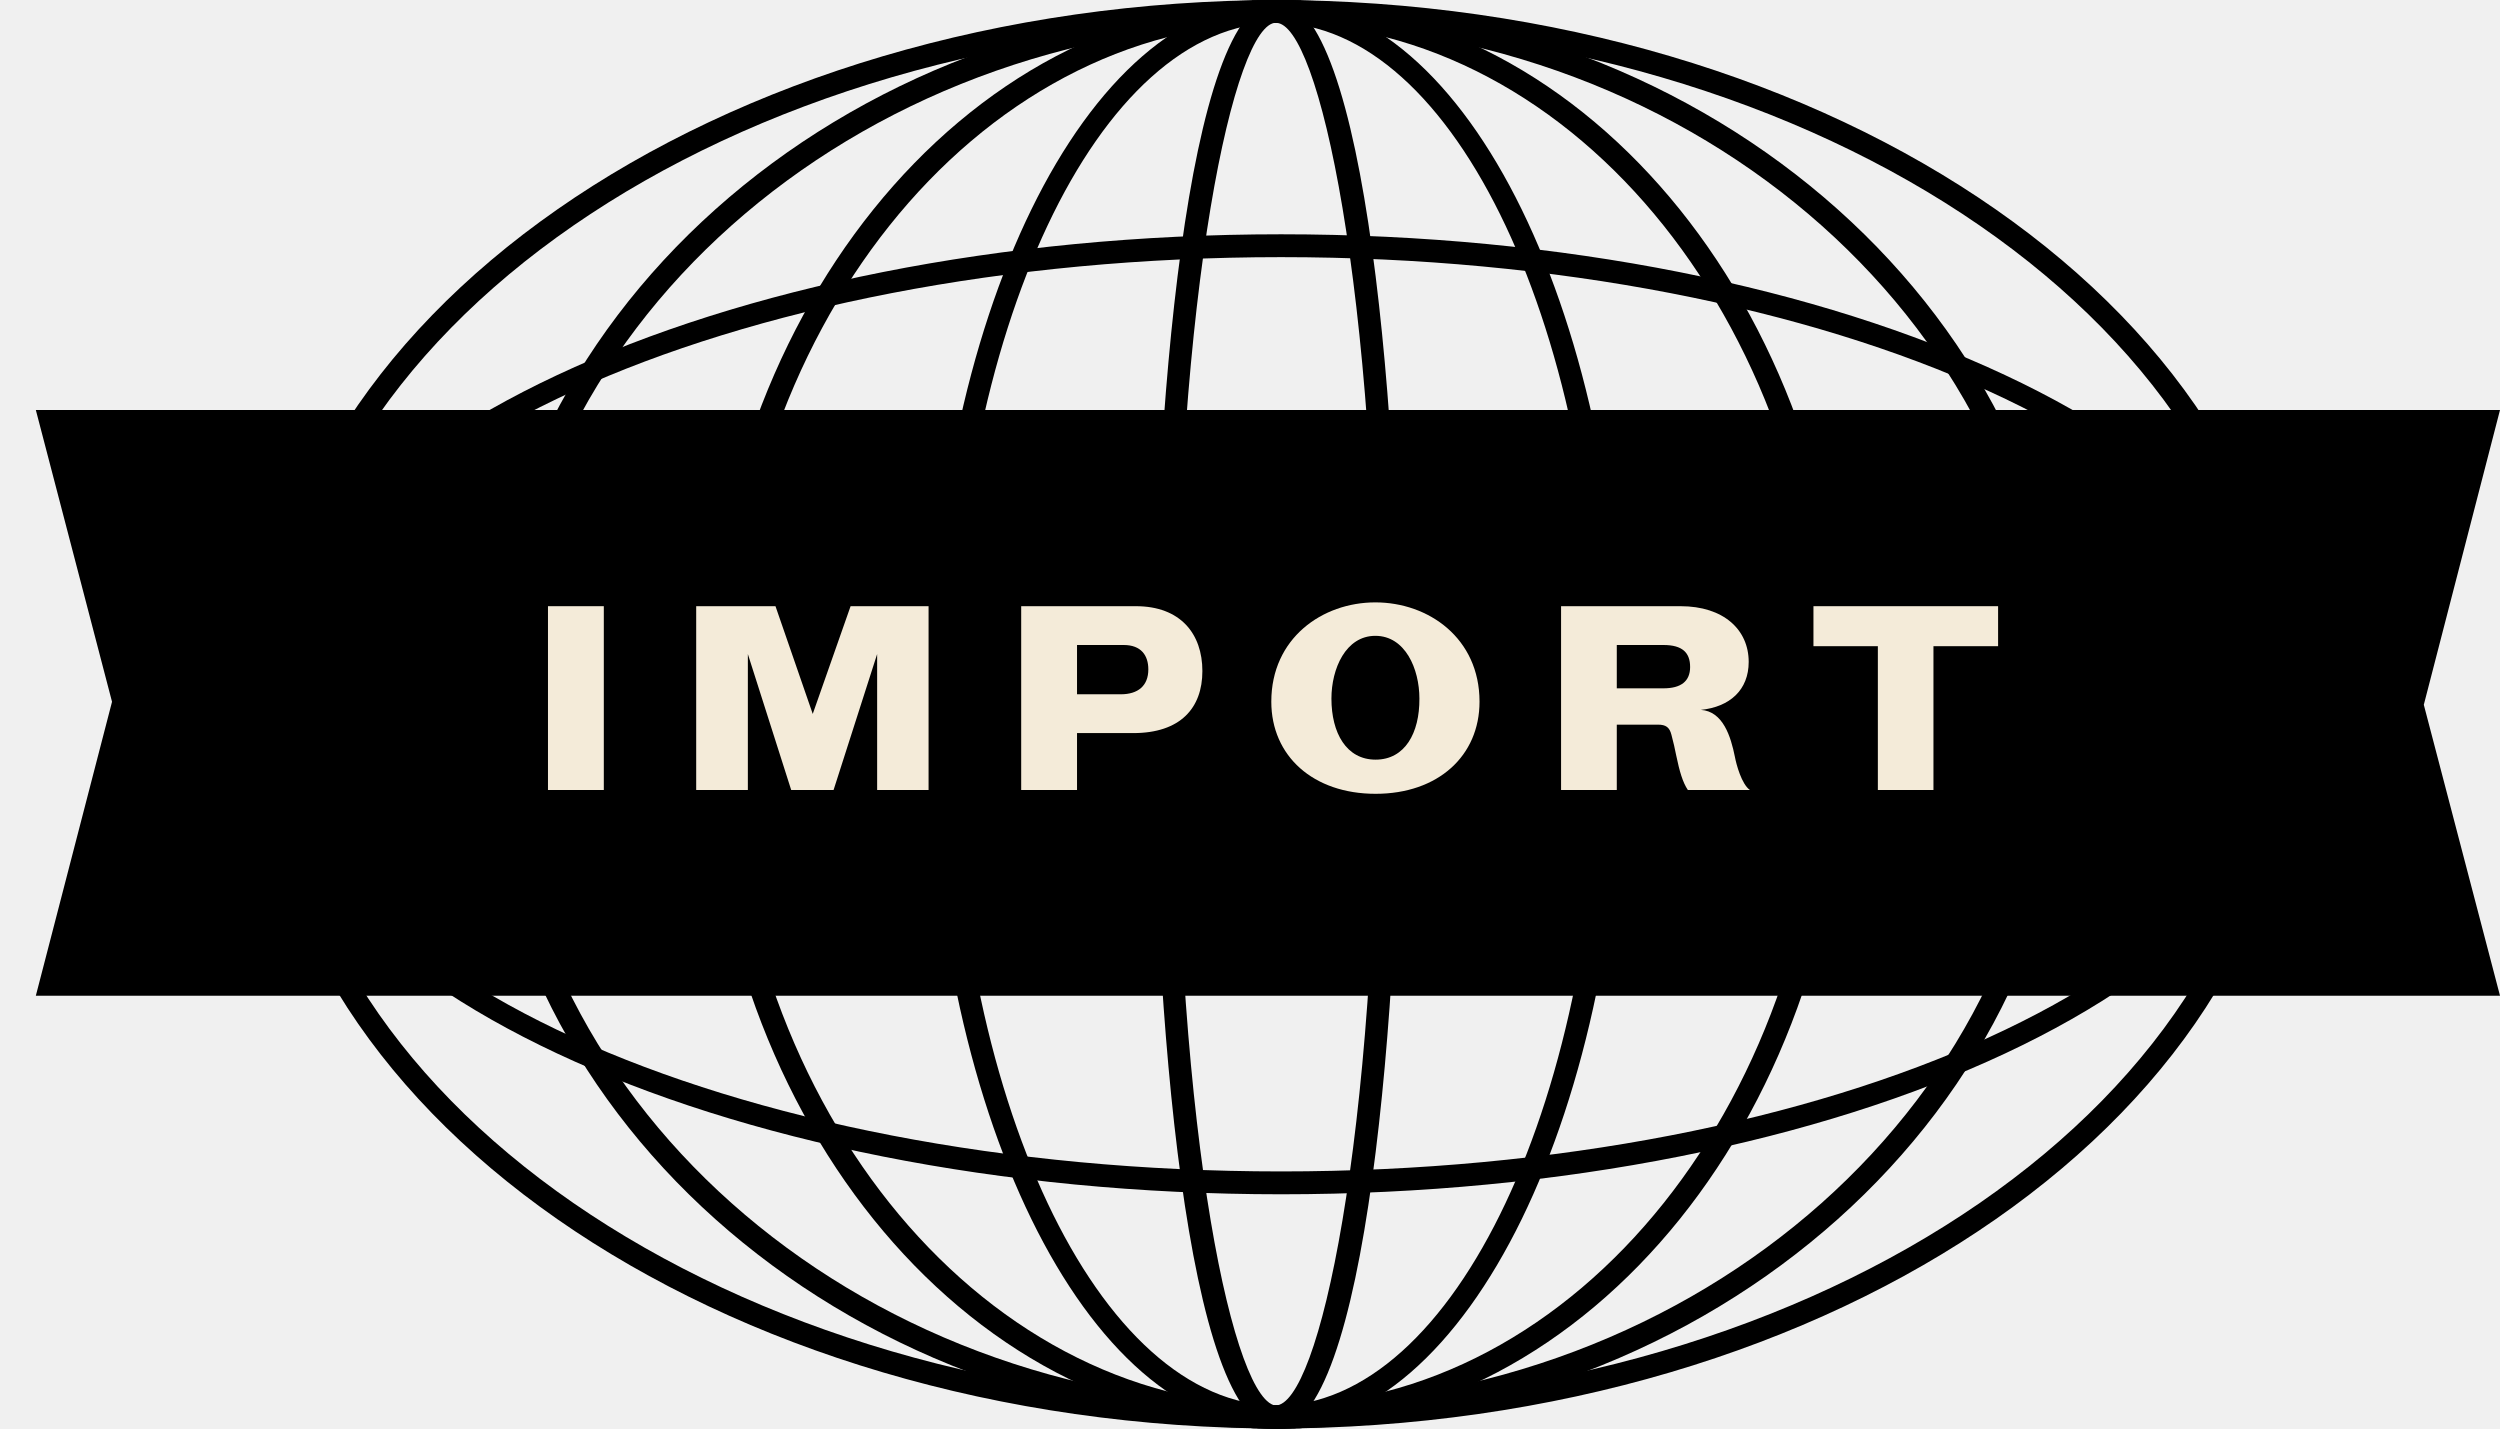
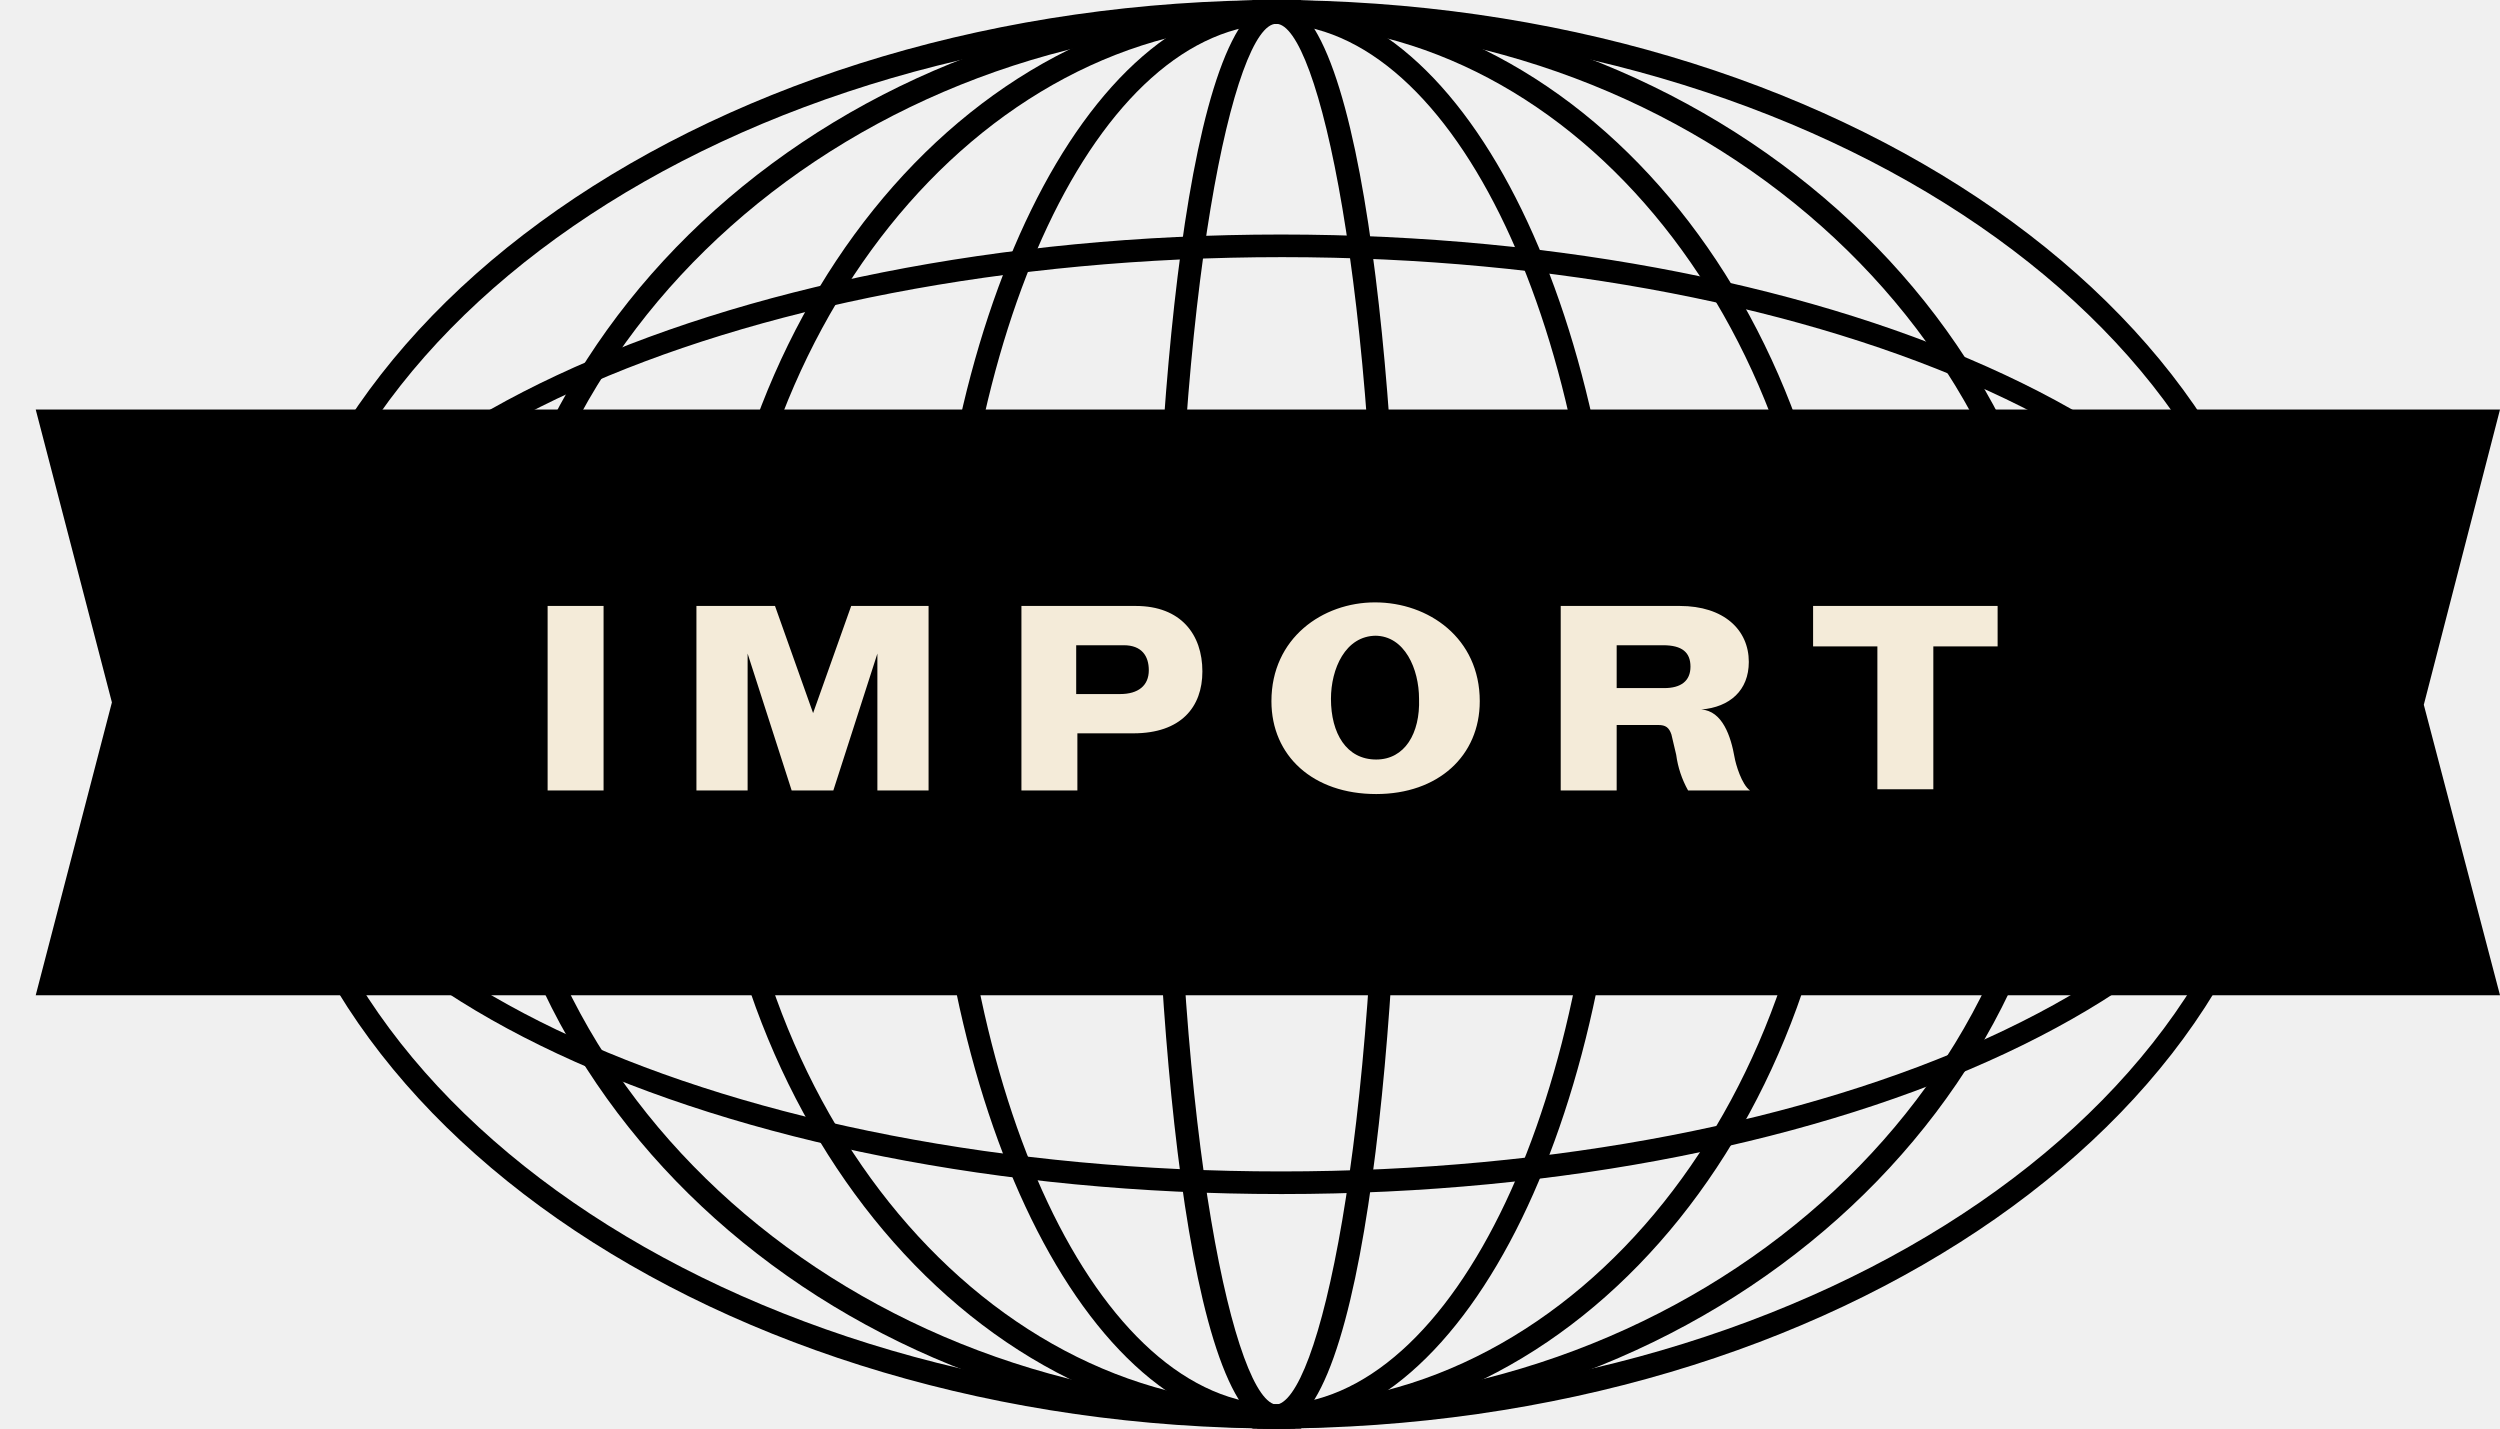
- <svg xmlns="http://www.w3.org/2000/svg" width="21" height="12" viewBox="0 0 21 12" fill="none">
-   <g clip-path="url(#clip0_1130_772)">
-     <path d="M10.761 12C6.018 12 2.158 9.308 2.158 6C2.158 2.692 6.018 0 10.761 0C10.796 0 10.831 0.001 10.865 0.002L10.931 0.003L10.928 0.195L10.861 0.193C10.828 0.192 10.795 0.192 10.761 0.192C6.123 0.192 2.35 2.797 2.35 6C2.35 9.203 6.123 11.808 10.761 11.808C10.796 11.808 10.83 11.807 10.864 11.807L10.928 11.805L10.931 11.997L10.868 11.998C10.833 11.999 10.797 12 10.761 12L10.761 12Z" fill="black" />
-     <path d="M10.753 12C7.051 12 4.04 9.308 4.04 6C4.04 2.692 7.051 0 10.753 0C10.78 0 10.807 0.001 10.835 0.002L10.885 0.003L10.882 0.195L10.829 0.193C10.804 0.192 10.778 0.192 10.753 0.192C7.157 0.192 4.232 2.797 4.232 6C4.232 9.203 7.157 11.808 10.753 11.808C10.779 11.808 10.805 11.807 10.831 11.807L10.882 11.805L10.885 11.997L10.837 11.998C10.809 11.999 10.781 12 10.753 12V12Z" fill="black" />
-     <path d="M10.745 12C8.086 12 5.922 9.308 5.922 6C5.922 2.692 8.086 0 10.745 0C10.765 0 10.785 0.001 10.805 0.002L10.84 0.003L10.836 0.195L10.797 0.193C10.78 0.192 10.762 0.192 10.745 0.192C8.191 0.192 6.114 2.797 6.114 6C6.114 9.203 8.191 11.808 10.745 11.808C10.762 11.808 10.78 11.807 10.798 11.807L10.835 11.805L10.841 11.997L10.807 11.998C10.786 11.999 10.765 12 10.745 12V12Z" fill="black" />
-     <path d="M10.736 12C9.119 12 7.804 9.308 7.804 6C7.804 2.692 9.119 0 10.736 0C10.749 0 10.763 0.001 10.777 0.002L10.796 0.003L10.788 0.194L10.736 0.191C9.225 0.191 7.996 2.797 7.996 6C7.996 9.203 9.225 11.808 10.736 11.808C10.745 11.808 10.754 11.807 10.764 11.807L10.787 11.805L10.796 11.997C10.764 11.999 10.75 12 10.736 12V12Z" fill="black" />
-     <path d="M10.728 12C9.964 12 9.687 8.412 9.687 6C9.687 3.588 9.964 0 10.728 0L10.759 0.004L10.735 0.194L10.719 0.191C10.373 0.192 9.878 2.401 9.878 6C9.878 9.599 10.373 11.808 10.728 11.808L10.759 11.996L10.728 12V12Z" fill="black" />
-     <path d="M10.719 12L10.687 11.996L10.713 11.806H10.714C11.074 11.806 11.569 9.597 11.569 6C11.569 2.403 11.074 0.192 10.719 0.192L10.689 0.004L10.719 0C11.483 0 11.76 3.588 11.76 6C11.76 8.412 11.483 12 10.719 12V12ZM10.7 0.099L10.687 0.004L10.689 0.004L10.7 0.099Z" fill="black" />
-     <path d="M10.71 12C10.696 12 10.682 11.999 10.669 11.998L10.659 11.806L10.682 11.807C10.691 11.808 10.701 11.809 10.71 11.809C12.221 11.809 13.45 9.203 13.45 6C13.45 2.798 12.221 0.192 10.71 0.192L10.658 0.194L10.65 0.003L10.67 0.002C10.683 0.001 10.697 0 10.71 0C12.327 0 13.642 2.692 13.642 6C13.642 9.309 12.327 12 10.71 12Z" fill="black" />
-     <path d="M10.702 12C10.681 12 10.661 11.999 10.64 11.998L10.606 11.997L10.611 11.806L10.648 11.807C10.666 11.808 10.684 11.809 10.702 11.809C13.255 11.809 15.333 9.203 15.333 6C15.333 2.798 13.255 0.192 10.702 0.192C10.684 0.192 10.667 0.192 10.649 0.193L10.611 0.195L10.606 0.003L10.642 0.002C10.662 0.001 10.682 0 10.702 0C13.361 0 15.524 2.692 15.524 6C15.524 9.308 13.361 12 10.702 12V12Z" fill="black" />
-     <path d="M10.693 12C10.665 12 10.637 11.999 10.609 11.998L10.56 11.997L10.564 11.805L10.615 11.807C10.641 11.807 10.667 11.808 10.693 11.808C14.289 11.808 17.214 9.203 17.214 6C17.214 2.797 14.289 0.192 10.693 0.192C10.668 0.192 10.642 0.192 10.617 0.193L10.564 0.195L10.561 0.003L10.611 0.002C10.639 0.001 10.666 0 10.693 0C14.395 0 17.406 2.692 17.406 6C17.406 9.308 14.395 12 10.693 12V12Z" fill="black" />
-     <path d="M10.685 12C10.649 12 10.613 11.999 10.578 11.998L10.515 11.997L10.518 11.805L10.582 11.807C10.616 11.807 10.65 11.808 10.685 11.808C15.323 11.808 19.096 9.203 19.096 6C19.096 2.797 15.323 0.192 10.685 0.192C10.651 0.192 10.618 0.192 10.585 0.193L10.518 0.195L10.515 0.003L10.581 0.002C10.615 0.001 10.65 0 10.685 0C15.428 0 19.288 2.692 19.288 6C19.288 9.308 15.428 12 10.685 12V12Z" fill="black" />
-     <path d="M10.761 10.032C6.018 10.032 2.158 8.223 2.158 6H2.35C2.35 8.118 6.123 9.84 10.761 9.84C15.399 9.84 19.173 8.118 19.173 6H19.365C19.365 8.223 15.505 10.032 10.761 10.032V10.032Z" fill="black" />
-     <path d="M10.761 8.064C6.532 8.064 2.158 7.292 2.158 6H2.35C2.35 6.904 5.73 7.872 10.761 7.872C15.793 7.872 19.173 6.904 19.173 6H19.365C19.365 7.292 14.99 8.064 10.761 8.064V8.064Z" fill="black" />
-     <path d="M19.269 5.904H2.254V6.096H19.269V5.904Z" fill="black" />
-     <path d="M19.365 6H19.173C19.173 5.096 15.793 4.128 10.761 4.128C5.73 4.128 2.35 5.096 2.35 6H2.158C2.158 4.708 6.532 3.936 10.761 3.936C14.99 3.936 19.365 4.708 19.365 6Z" fill="black" />
-     <path d="M19.365 6H19.173C19.173 3.882 15.399 2.16 10.761 2.16C6.123 2.16 2.35 3.882 2.35 6H2.158C2.158 3.777 6.018 1.968 10.761 1.968C15.505 1.968 19.365 3.777 19.365 6Z" fill="black" />
-     <path d="M21 8.364H0.301L0.941 5.895L0.301 3.444H21L20.36 5.92L21 8.364Z" fill="black" />
-     <path d="M4.603 6.636V5.092H5.072V6.636H4.603Z" fill="#F4EBD9" />
-     <path d="M7.368 6.636V5.494L7.002 6.636H6.646L6.282 5.494V6.636H5.848V5.092H6.514L6.827 5.997L7.145 5.092H7.8V6.636H7.368Z" fill="#F4EBD9" />
-     <path d="M9.519 6.158H9.047V6.636H8.578V5.092H9.541C9.917 5.092 10.1 5.325 10.1 5.637C10.1 5.948 9.915 6.158 9.519 6.158ZM9.439 5.418H9.047V5.832H9.415C9.559 5.832 9.646 5.761 9.646 5.623C9.646 5.506 9.586 5.418 9.439 5.418H9.439Z" fill="#F4EBD9" />
-     <path d="M11.555 6.668C11.031 6.668 10.679 6.351 10.679 5.894C10.679 5.361 11.107 5.06 11.553 5.06C12 5.06 12.428 5.361 12.428 5.894C12.428 6.349 12.08 6.668 11.555 6.668V6.668ZM11.553 5.341C11.304 5.341 11.184 5.617 11.184 5.868C11.184 6.158 11.31 6.381 11.555 6.381C11.801 6.381 11.925 6.158 11.923 5.868C11.923 5.617 11.803 5.341 11.553 5.341V5.341Z" fill="#F4EBD9" />
-     <path d="M14.178 6.636C14.134 6.57 14.108 6.479 14.08 6.345C14.068 6.282 14.058 6.242 14.04 6.172C14.024 6.109 13.993 6.087 13.927 6.087H13.581V6.636H13.113V5.092H14.116C14.478 5.092 14.689 5.289 14.689 5.56C14.689 5.796 14.53 5.938 14.287 5.963C14.474 5.975 14.539 6.188 14.573 6.357C14.585 6.421 14.629 6.586 14.699 6.636H14.178L14.178 6.636ZM13.973 5.418H13.581V5.782H13.973C14.12 5.782 14.197 5.723 14.197 5.603C14.197 5.482 14.132 5.418 13.973 5.418Z" fill="#F4EBD9" />
-     <path d="M16.241 5.428V6.636H15.774V5.428H15.233V5.092H16.784V5.428H16.241V5.428Z" fill="#F4EBD9" />
+ <svg xmlns="http://www.w3.org/2000/svg" width="21" height="12" fill="none">
+   <g clip-path="url(#a)">
+     <path fill="#000" d="M10.76 12c-4.74 0-8.6-2.7-8.6-6s3.86-6 8.6-6h.17v.2h-.17C6.12.2 2.35 2.8 2.35 6c0 3.2 3.77 5.8 8.41 5.8h.17v.2h-.16Z" />
+     <path fill="#000" d="M10.75 12c-3.7 0-6.71-2.7-6.71-6s3.01-6 6.71-6h.14v.2h-.14C7.15.2 4.23 2.8 4.23 6c0 3.2 2.93 5.8 6.52 5.8h.13v.2h-.13Z" />
+     <path fill="#000" d="M10.74 12C8.1 12 5.92 9.3 5.92 6s2.17-6 4.82-6h.1v.2h-.1C8.2.2 6.11 2.8 6.11 6c0 3.2 2.08 5.8 4.63 5.8h.1v.2h-.1Z" />
+     <path fill="#000" d="M10.74 12C9.12 12 7.8 9.3 7.8 6s1.32-6 2.94-6a.6.6 0 0 1 .04 0h.02l-.01.2h-.05C9.22.2 8 2.8 8 6c0 3.2 1.22 5.8 2.74 5.8h.05v.2h-.05Z" />
+     <path fill="#000" d="M10.73 12c-.77 0-1.04-3.59-1.04-6s.27-6 1.04-6h.03l-.03.2h-.01c-.35 0-.84 2.2-.84 5.8 0 3.6.5 5.8.85 5.8l.03.2h-.03Z" />
+     <path fill="#000" d="M10.72 12h-.03l.02-.2c.36 0 .86-2.2.86-5.8 0-3.6-.5-5.8-.85-5.8l-.03-.2h.03c.76 0 1.04 3.59 1.04 6s-.28 6-1.04 6ZM10.7.1l-.01-.1.01.1Z" />
+     <path fill="#000" d="M10.71 12h-.04l-.01-.2h.05c1.51 0 2.74-2.6 2.74-5.8 0-3.2-1.23-5.8-2.74-5.8h-.05l-.01-.2h.02a.6.6 0 0 1 .04 0c1.62 0 2.93 2.7 2.93 6s-1.31 6-2.93 6Z" />
+     <path fill="#000" d="M10.7 12h-.09v-.2h.09c2.56 0 4.63-2.6 4.63-5.8 0-3.2-2.07-5.8-4.63-5.8h-.09V0h.09c2.66 0 4.82 2.7 4.82 6s-2.16 6-4.82 6Z" />
+     <path fill="#000" d="M10.7 12h-.14v-.2h.13c3.6 0 6.52-2.6 6.52-5.8 0-3.2-2.92-5.8-6.52-5.8h-.13V0h.13c3.7 0 6.72 2.7 6.72 6s-3.02 6-6.72 6Z" />
+     <path fill="#000" d="M10.68 12h-.16v-.2h.16c4.64 0 8.42-2.6 8.42-5.8 0-3.2-3.78-5.8-8.42-5.8h-.16V0h.16c4.75 0 8.6 2.7 8.6 6s-3.85 6-8.6 6Z" />
+     <path fill="#000" d="M10.76 10.03c-4.74 0-8.6-1.8-8.6-4.03h.19c0 2.12 3.77 3.84 8.41 3.84 4.64 0 8.41-1.72 8.41-3.84h.2c0 2.22-3.86 4.03-8.6 4.03Z" />
+     <path fill="#000" d="M10.76 8.06c-4.23 0-8.6-.77-8.6-2.06h.19c0 .9 3.38 1.87 8.41 1.87S19.17 6.9 19.17 6h.2c0 1.3-4.38 2.06-8.6 2.06Z" />
+     <path fill="#000" d="M19.27 5.9H2.25v.2h17.02v-.2Z" />
+     <path fill="#000" d="M19.36 6h-.19c0-.9-3.38-1.87-8.4-1.87-5.04 0-8.42.97-8.42 1.87h-.2c0-1.3 4.38-2.06 8.61-2.06 4.23 0 8.6.77 8.6 2.06Z" />
+     <path fill="#000" d="M19.36 6h-.19c0-2.12-3.77-3.84-8.4-3.84-4.65 0-8.42 1.72-8.42 3.84h-.2c0-2.22 3.87-4.03 8.61-4.03 4.75 0 8.6 1.8 8.6 4.03Z" />
+     <path fill="#000" d="M21 8.36H.3L.94 5.9.3 3.44H21l-.64 2.48.64 2.44Z" />
+     <path fill="#F4EBD9" d="M4.6 6.64V5.09h.47v1.55H4.6Zm2.77 0V5.49L7 6.64h-.35l-.37-1.15v1.15h-.43V5.09h.66l.32.9.32-.9h.65v1.55h-.43Zm2.15-.48h-.47v.48h-.47V5.09h.96c.38 0 .56.24.56.55 0 .3-.18.52-.58.52Zm-.08-.74h-.4v.41h.37c.15 0 .24-.07.24-.2 0-.12-.06-.21-.21-.21Zm2.12 1.25c-.53 0-.88-.32-.88-.78 0-.53.43-.83.87-.83.45 0 .88.3.88.83 0 .46-.35.78-.87.78Zm0-1.33c-.26 0-.38.28-.38.53 0 .29.13.51.38.51.24 0 .37-.22.36-.51 0-.25-.12-.53-.37-.53Zm2.62 1.3a.84.84 0 0 1-.1-.3l-.04-.17c-.02-.06-.05-.08-.11-.08h-.35v.55h-.47V5.09h1c.37 0 .58.2.58.47 0 .24-.16.38-.4.4.18.01.25.23.28.4.01.06.06.23.13.28h-.52Zm-.2-1.22h-.4v.36h.4c.14 0 .22-.06.22-.18s-.07-.18-.23-.18Zm2.26.01v1.2h-.47v-1.2h-.54v-.34h1.55v.34h-.54Z" />
  </g>
  <defs>
-     <clipPath id="clip0_1130_772">
-       <rect width="20.699" height="12" fill="white" transform="translate(0.300781)" />
+     <clipPath id="a">
+       <path fill="#fff" d="M.3 0H21v12H.3z" />
    </clipPath>
  </defs>
</svg>
